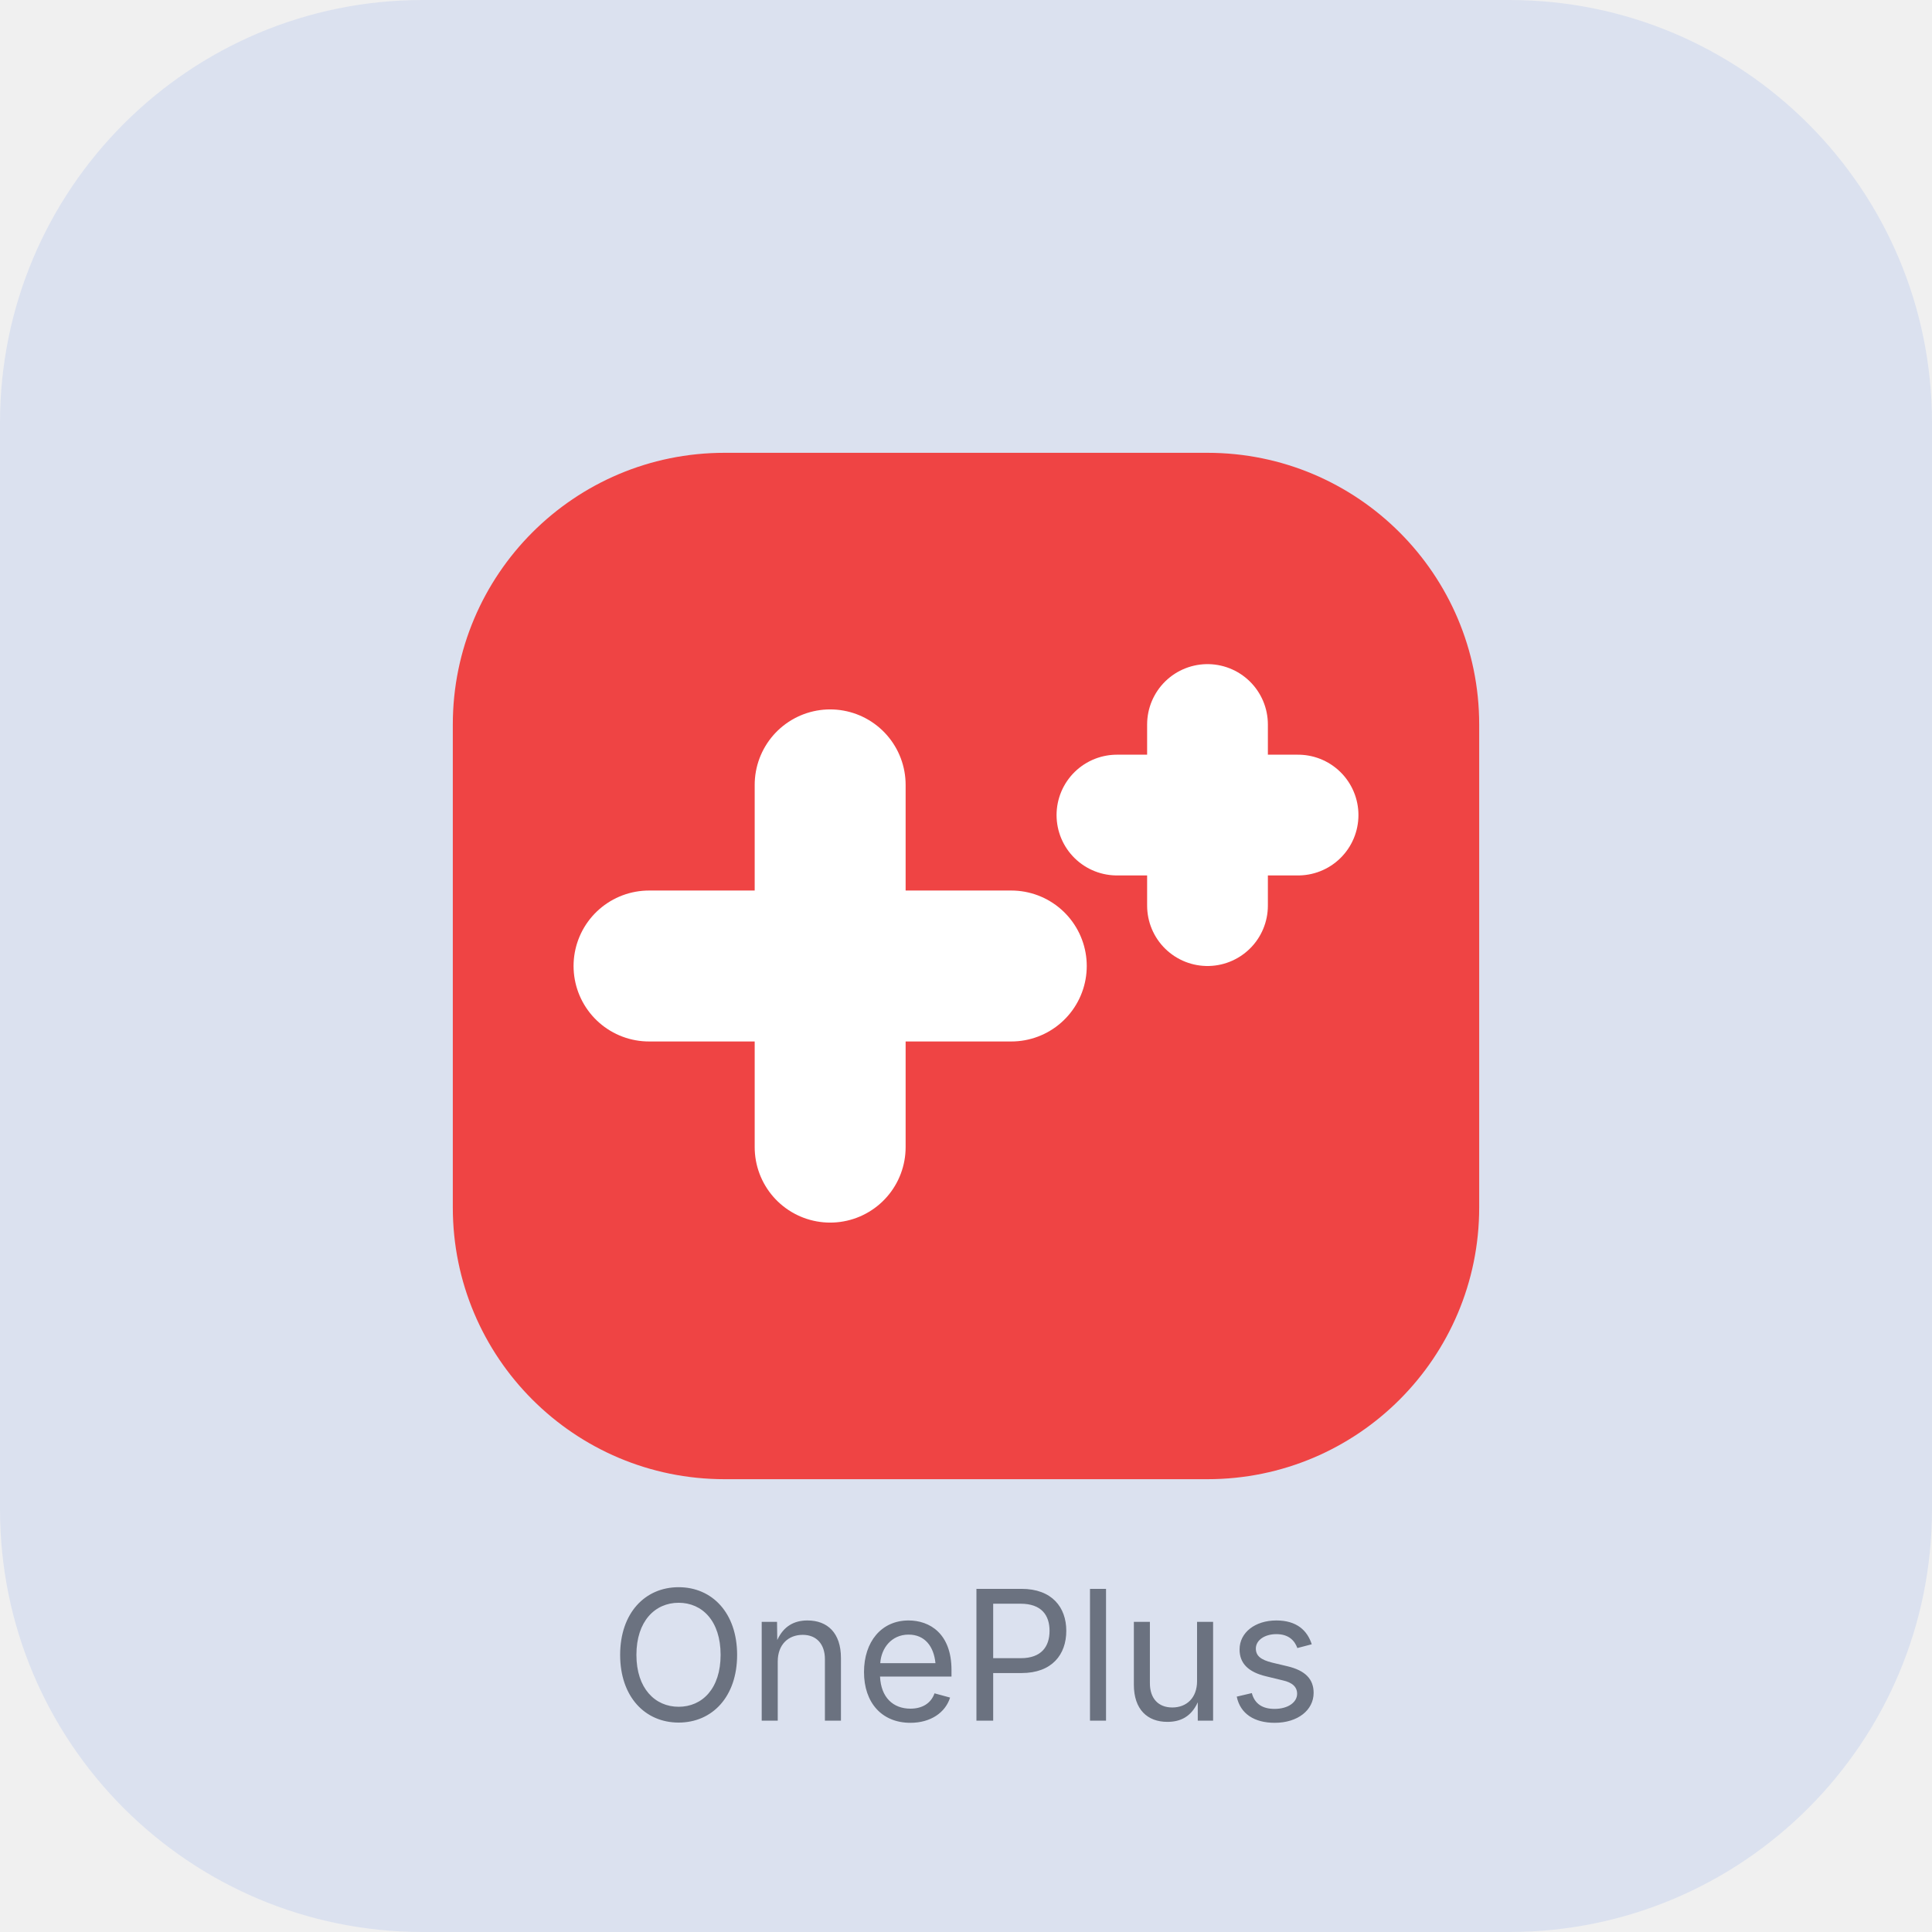
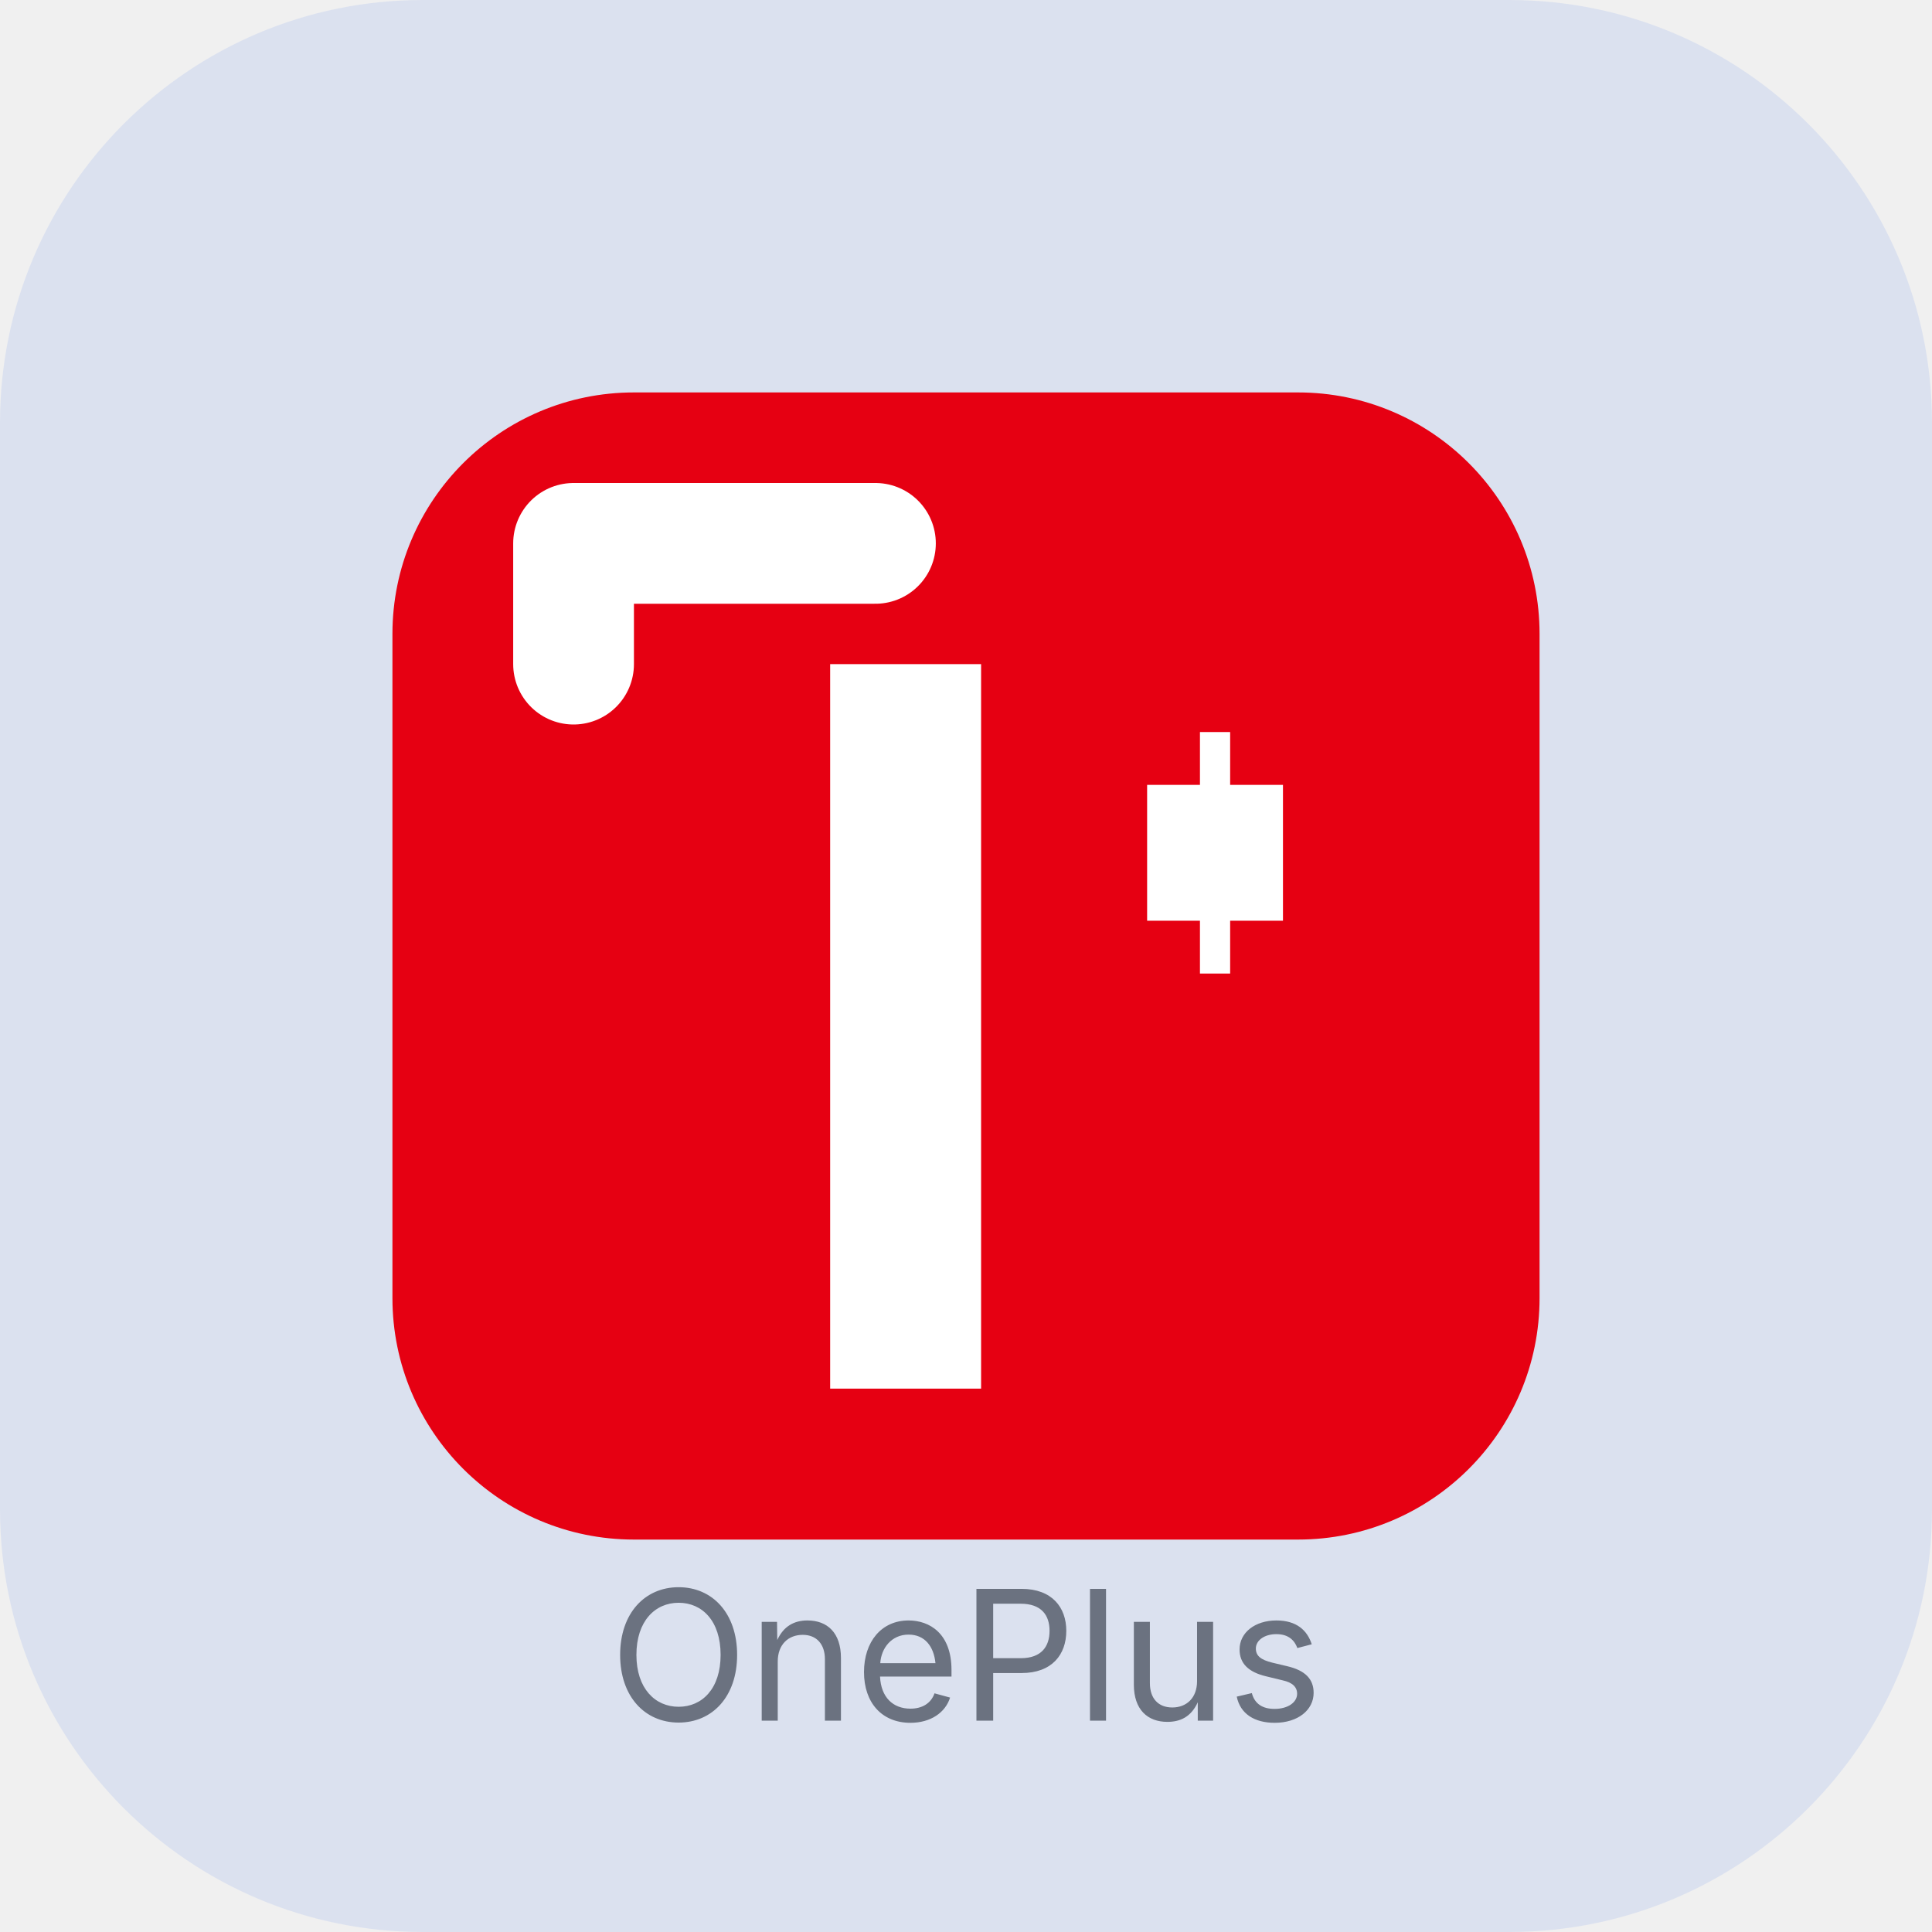
- <svg xmlns="http://www.w3.org/2000/svg" width="128" height="128" viewBox="0 0 128 128" role="img" aria-label="OnePlus logo">
+ <svg xmlns="http://www.w3.org/2000/svg" viewBox="0 0 128 128" role="img" aria-label="OnePlus logo">
  <rect width="128" height="128" rx="28" fill="rgba(37,99,235,0.10)" />
-   <rect x="30" y="30" width="68" height="68" rx="18" fill="#EF4444" />
-   <path d="M55 52v24" stroke="#fff" stroke-width="10" stroke-linecap="round" />
-   <path d="M43 64h24" stroke="#fff" stroke-width="10" stroke-linecap="round" />
-   <path d="M74 54h12" stroke="#fff" stroke-width="8" stroke-linecap="round" />
-   <path d="M80 48v12" stroke="#fff" stroke-width="8" stroke-linecap="round" />
+   <rect x="26" y="26" width="76" height="76" rx="16" fill="#E60012" />
+   <path d="M55 44h10v48h-10z" fill="#fff" />
+   <path d="M76 52h9v9h-9z" fill="#fff" />
+   <path d="M79.5 48.5h2v16h-2z" fill="#fff" />
+   <path d="M38 44v-8h20" fill="none" stroke="#fff" stroke-width="8" stroke-linecap="round" stroke-linejoin="round" />
  <text x="64" y="114" text-anchor="middle" font-family="Inter, system-ui, -apple-system, Segoe UI, Roboto, Helvetica, Arial, sans-serif" font-size="12" fill="#6B7280">OnePlus</text>
</svg>
